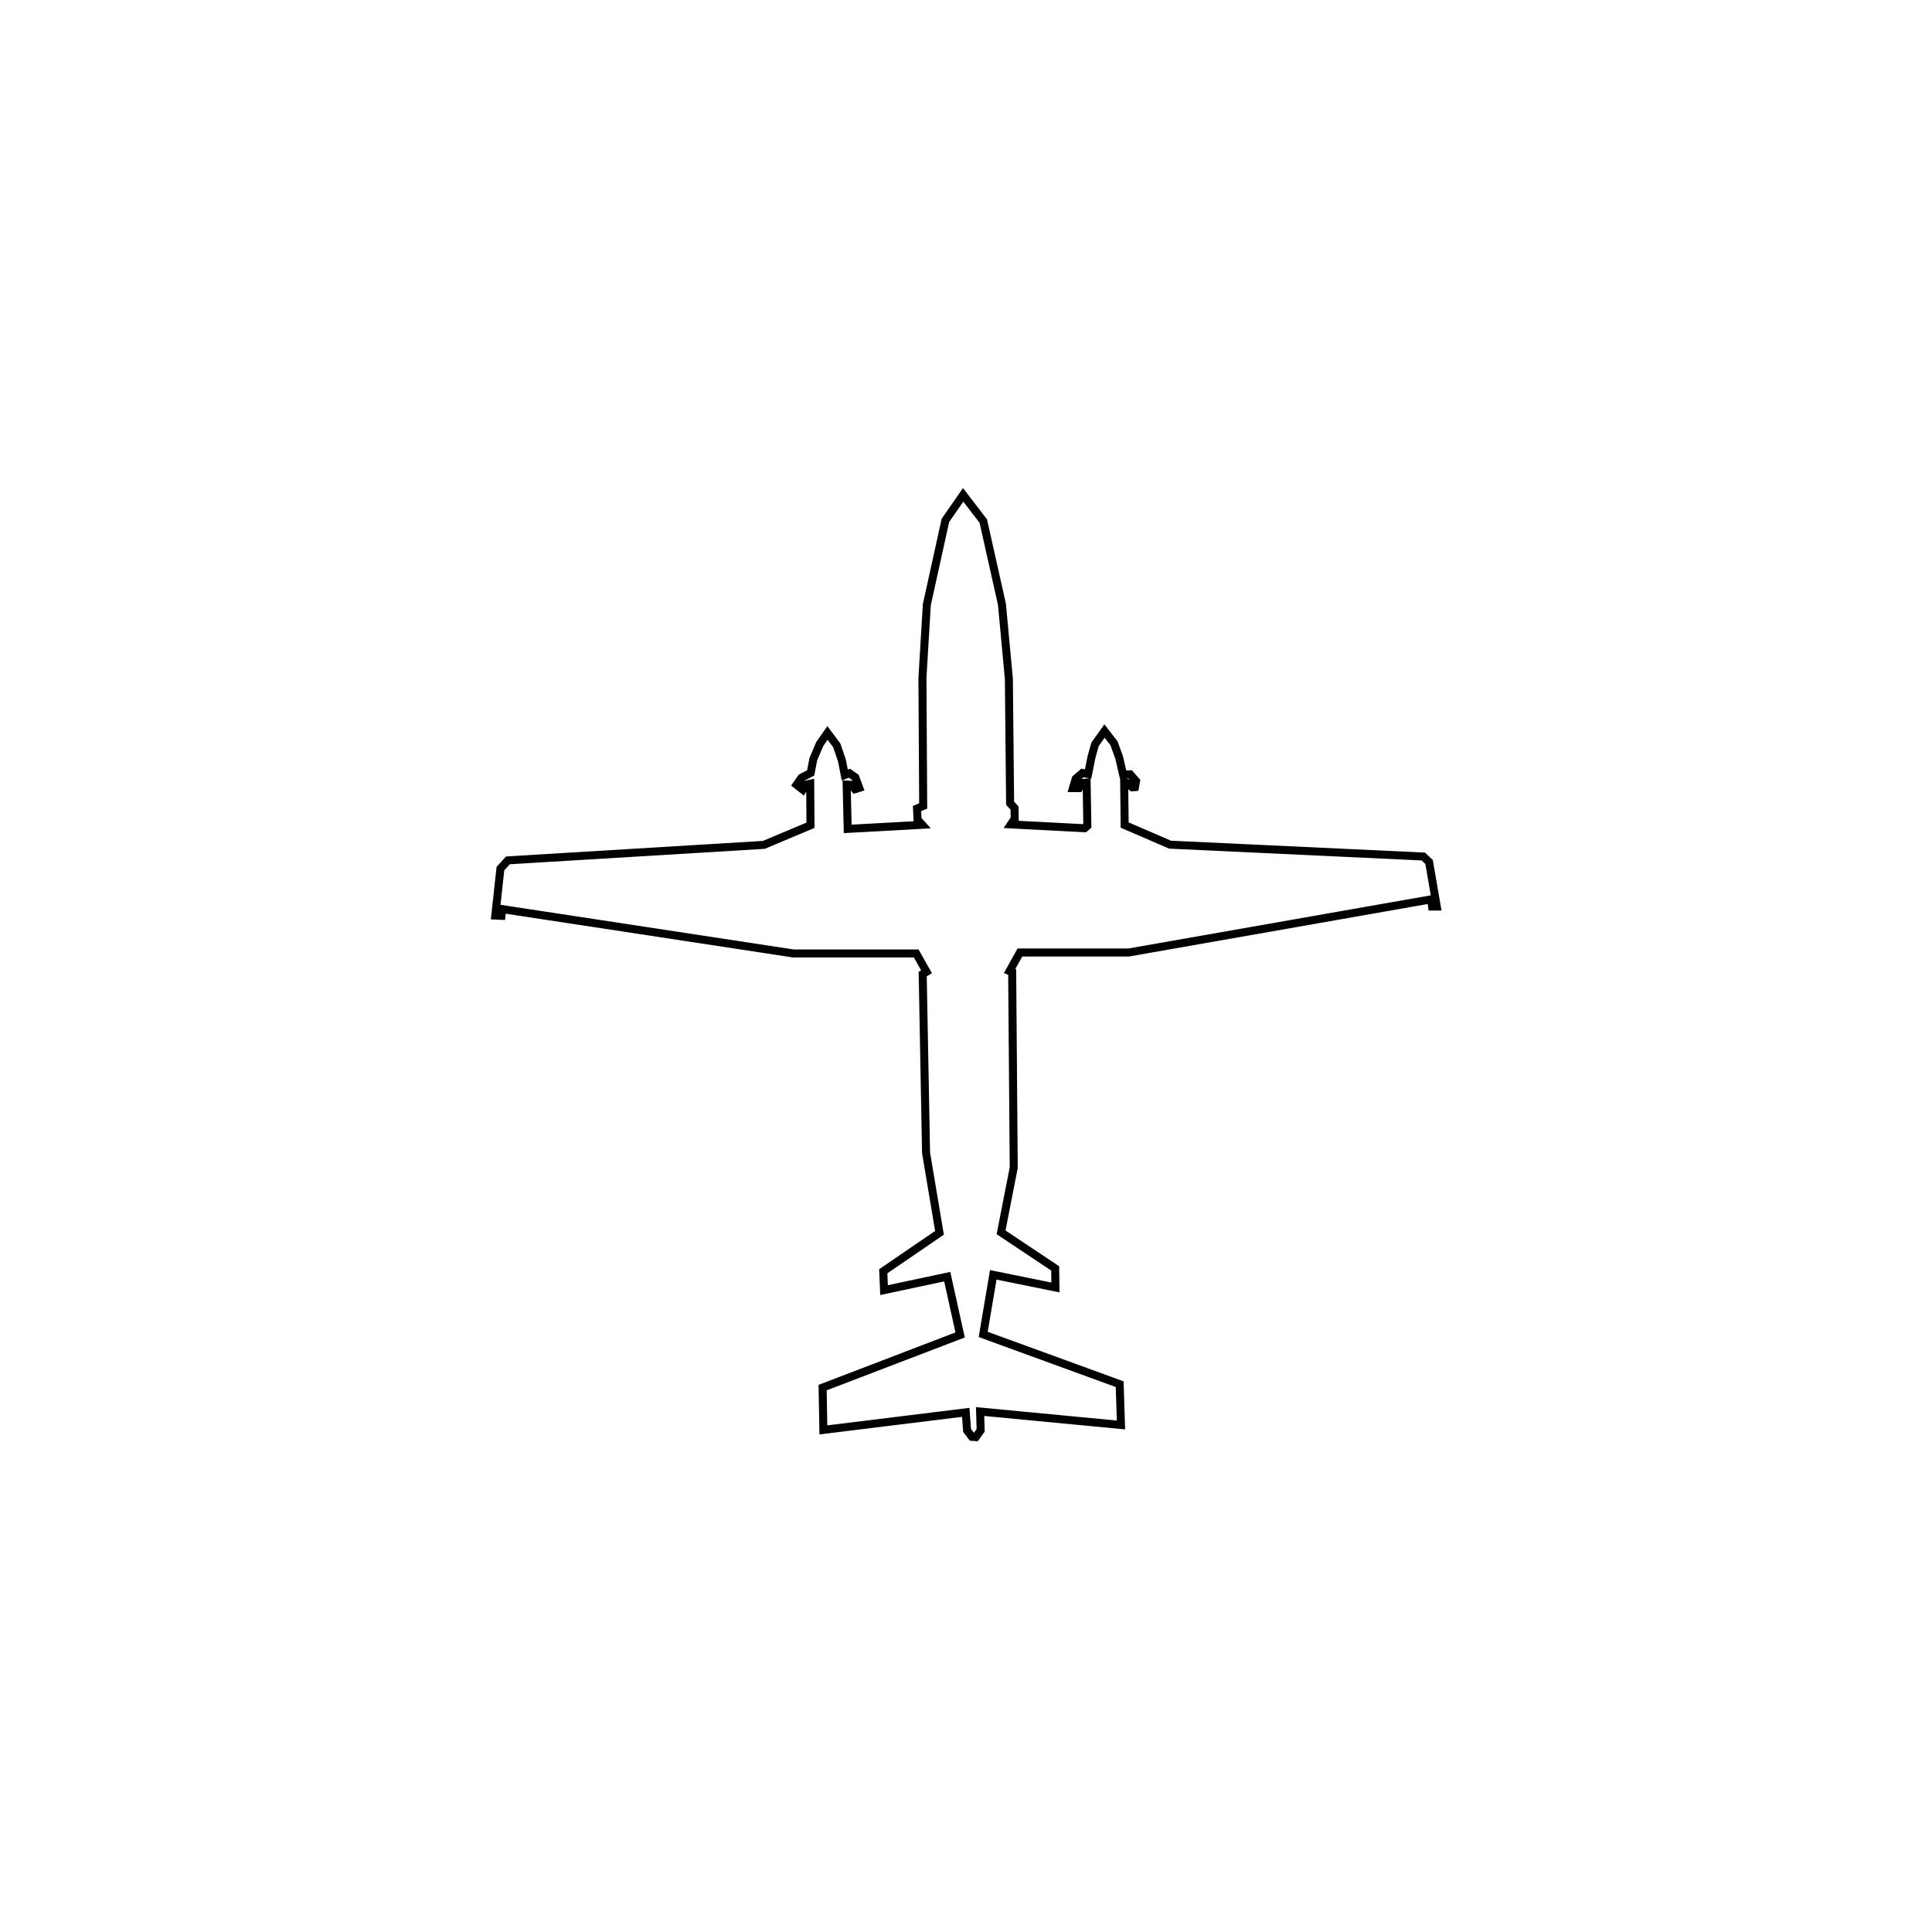
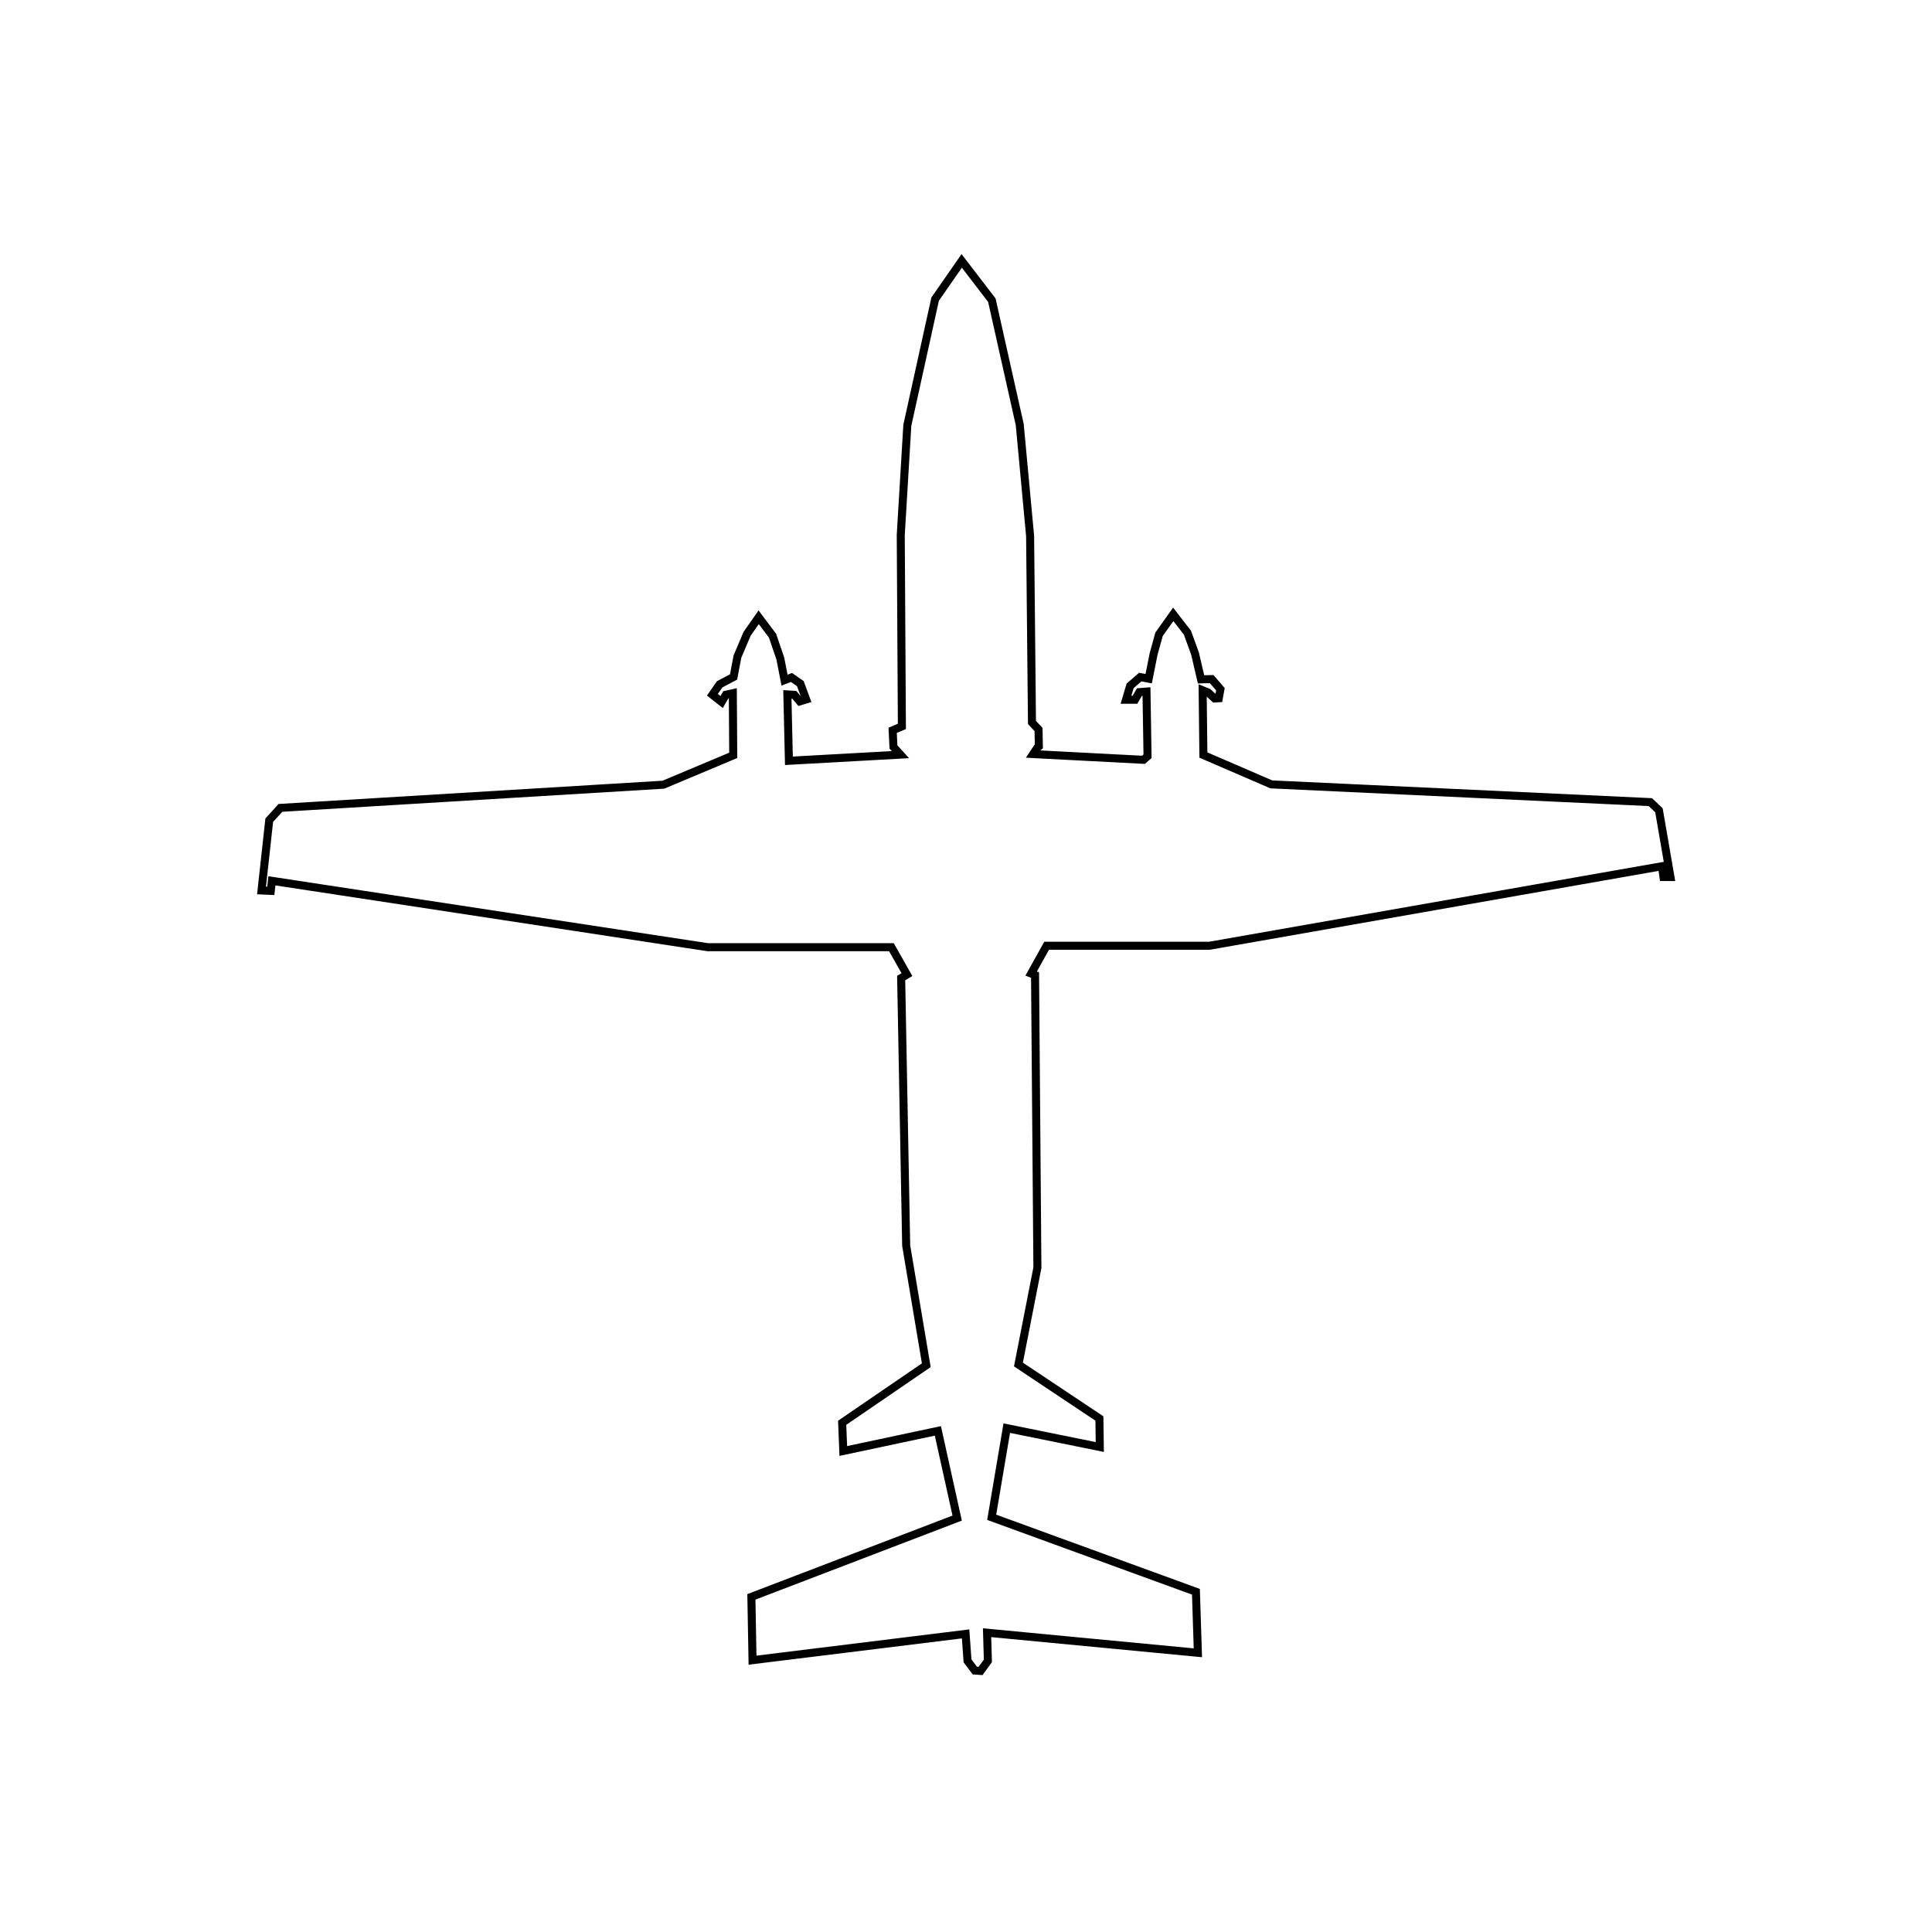
- <svg xmlns="http://www.w3.org/2000/svg" width="80mm" height="80mm" viewBox="-9.081 -9.106 35.673 35.673" version="1.1" id="svg1542">
+ <svg xmlns="http://www.w3.org/2000/svg" width="80mm" height="80mm" viewBox="-3.163 -3.188 23.838 23.838" version="1.1" id="svg1542">
  <defs id="defs1536" />
  <g id="layer5">
-     <path style="fill:none;stroke:#000000;stroke-width:0.148;stroke-linecap:butt;stroke-linejoin:miter;stroke-opacity:1;stroke-dasharray:none" d="M 8.703,0.031 8.375,0.503 8.032,2.06 l -0.081,1.353 0.014,2.362 -0.114,0.048 0.01,0.205 0.086,0.095 -1.376,0.076 -0.019,-0.819 0.086,0.005 0.067,0.081 L 6.784,5.442 6.712,5.247 6.603,5.171 6.517,5.204 6.465,4.937 6.369,4.656 6.198,4.428 6.055,4.632 5.936,4.913 l -0.048,0.252 -0.171,0.09 -0.09,0.129 0.114,0.09 0.052,-0.09 0.086,-0.019 0.005,0.767 -0.862,0.362 -4.725,0.286 -0.138,0.152 -0.095,0.867 0.114,0.005 0.014,-0.124 5.377,0.819 h 2.267 l 0.191,0.338 -0.071,0.043 0.062,3.301 0.248,1.476 -1.038,0.71 0.014,0.348 1.167,-0.248 0.238,1.076 -2.539,0.972 0.014,0.781 2.629,-0.324 0.024,0.333 0.09,0.119 0.071,0.005 0.09,-0.124 -0.01,-0.348 2.601,0.248 -0.024,-0.753 -2.52,-0.919 0.186,-1.1 1.148,0.233 -0.005,-0.352 L 9.403,13.648 9.637,12.453 9.608,8.843 9.56,8.824 9.751,8.481 h 2.01 l 5.582,-0.981 0.019,0.133 h 0.086 L 17.306,6.81 17.2,6.709 12.523,6.49 11.685,6.128 l -0.009,-0.799 0.067,0.027 0.081,0.074 0.051,-0.003 0.02,-0.111 -0.108,-0.125 -0.131,0.003 -0.074,-0.317 -0.094,-0.259 -0.175,-0.226 -0.175,0.246 -0.067,0.242 -0.061,0.306 -0.104,-0.02 -0.125,0.108 -0.051,0.172 h 0.111 l 0.054,-0.094 0.088,-0.007 0.013,0.798 -0.051,0.044 -1.361,-0.071 0.054,-0.081 0.017,-0.013 L 9.651,5.813 9.57,5.726 9.547,3.426 9.419,2.051 9.075,0.516 Z" id="path3177" />
+     <path style="fill:none;stroke:#000000;stroke-width:0.099;stroke-linecap:butt;stroke-linejoin:miter;stroke-opacity:1;stroke-dasharray:none" d="M 8.703,0.031 8.375,0.503 8.032,2.06 l -0.081,1.353 0.014,2.362 -0.114,0.048 0.01,0.205 0.086,0.095 -1.376,0.076 -0.019,-0.819 0.086,0.005 0.067,0.081 L 6.784,5.442 6.712,5.247 6.603,5.171 6.517,5.204 6.465,4.937 6.369,4.656 6.198,4.428 6.055,4.632 5.936,4.913 l -0.048,0.252 -0.171,0.09 -0.09,0.129 0.114,0.09 0.052,-0.09 0.086,-0.019 0.005,0.767 -0.862,0.362 -4.725,0.286 -0.138,0.152 -0.095,0.867 0.114,0.005 0.014,-0.124 5.377,0.819 h 2.267 l 0.191,0.338 -0.071,0.043 0.062,3.301 0.248,1.476 -1.038,0.71 0.014,0.348 1.167,-0.248 0.238,1.076 -2.539,0.972 0.014,0.781 2.629,-0.324 0.024,0.333 0.09,0.119 0.071,0.005 0.09,-0.124 -0.01,-0.348 2.601,0.248 -0.024,-0.753 -2.52,-0.919 0.186,-1.1 1.148,0.233 -0.005,-0.352 L 9.403,13.648 9.637,12.453 9.608,8.843 9.56,8.824 9.751,8.481 h 2.01 l 5.582,-0.981 0.019,0.133 h 0.086 L 17.306,6.81 17.2,6.709 12.523,6.49 11.685,6.128 l -0.009,-0.799 0.067,0.027 0.081,0.074 0.051,-0.003 0.02,-0.111 -0.108,-0.125 -0.131,0.003 -0.074,-0.317 -0.094,-0.259 -0.175,-0.226 -0.175,0.246 -0.067,0.242 -0.061,0.306 -0.104,-0.02 -0.125,0.108 -0.051,0.172 h 0.111 l 0.054,-0.094 0.088,-0.007 0.013,0.798 -0.051,0.044 -1.361,-0.071 0.054,-0.081 0.017,-0.013 L 9.651,5.813 9.57,5.726 9.547,3.426 9.419,2.051 9.075,0.516 Z" id="path3177" />
  </g>
</svg>
